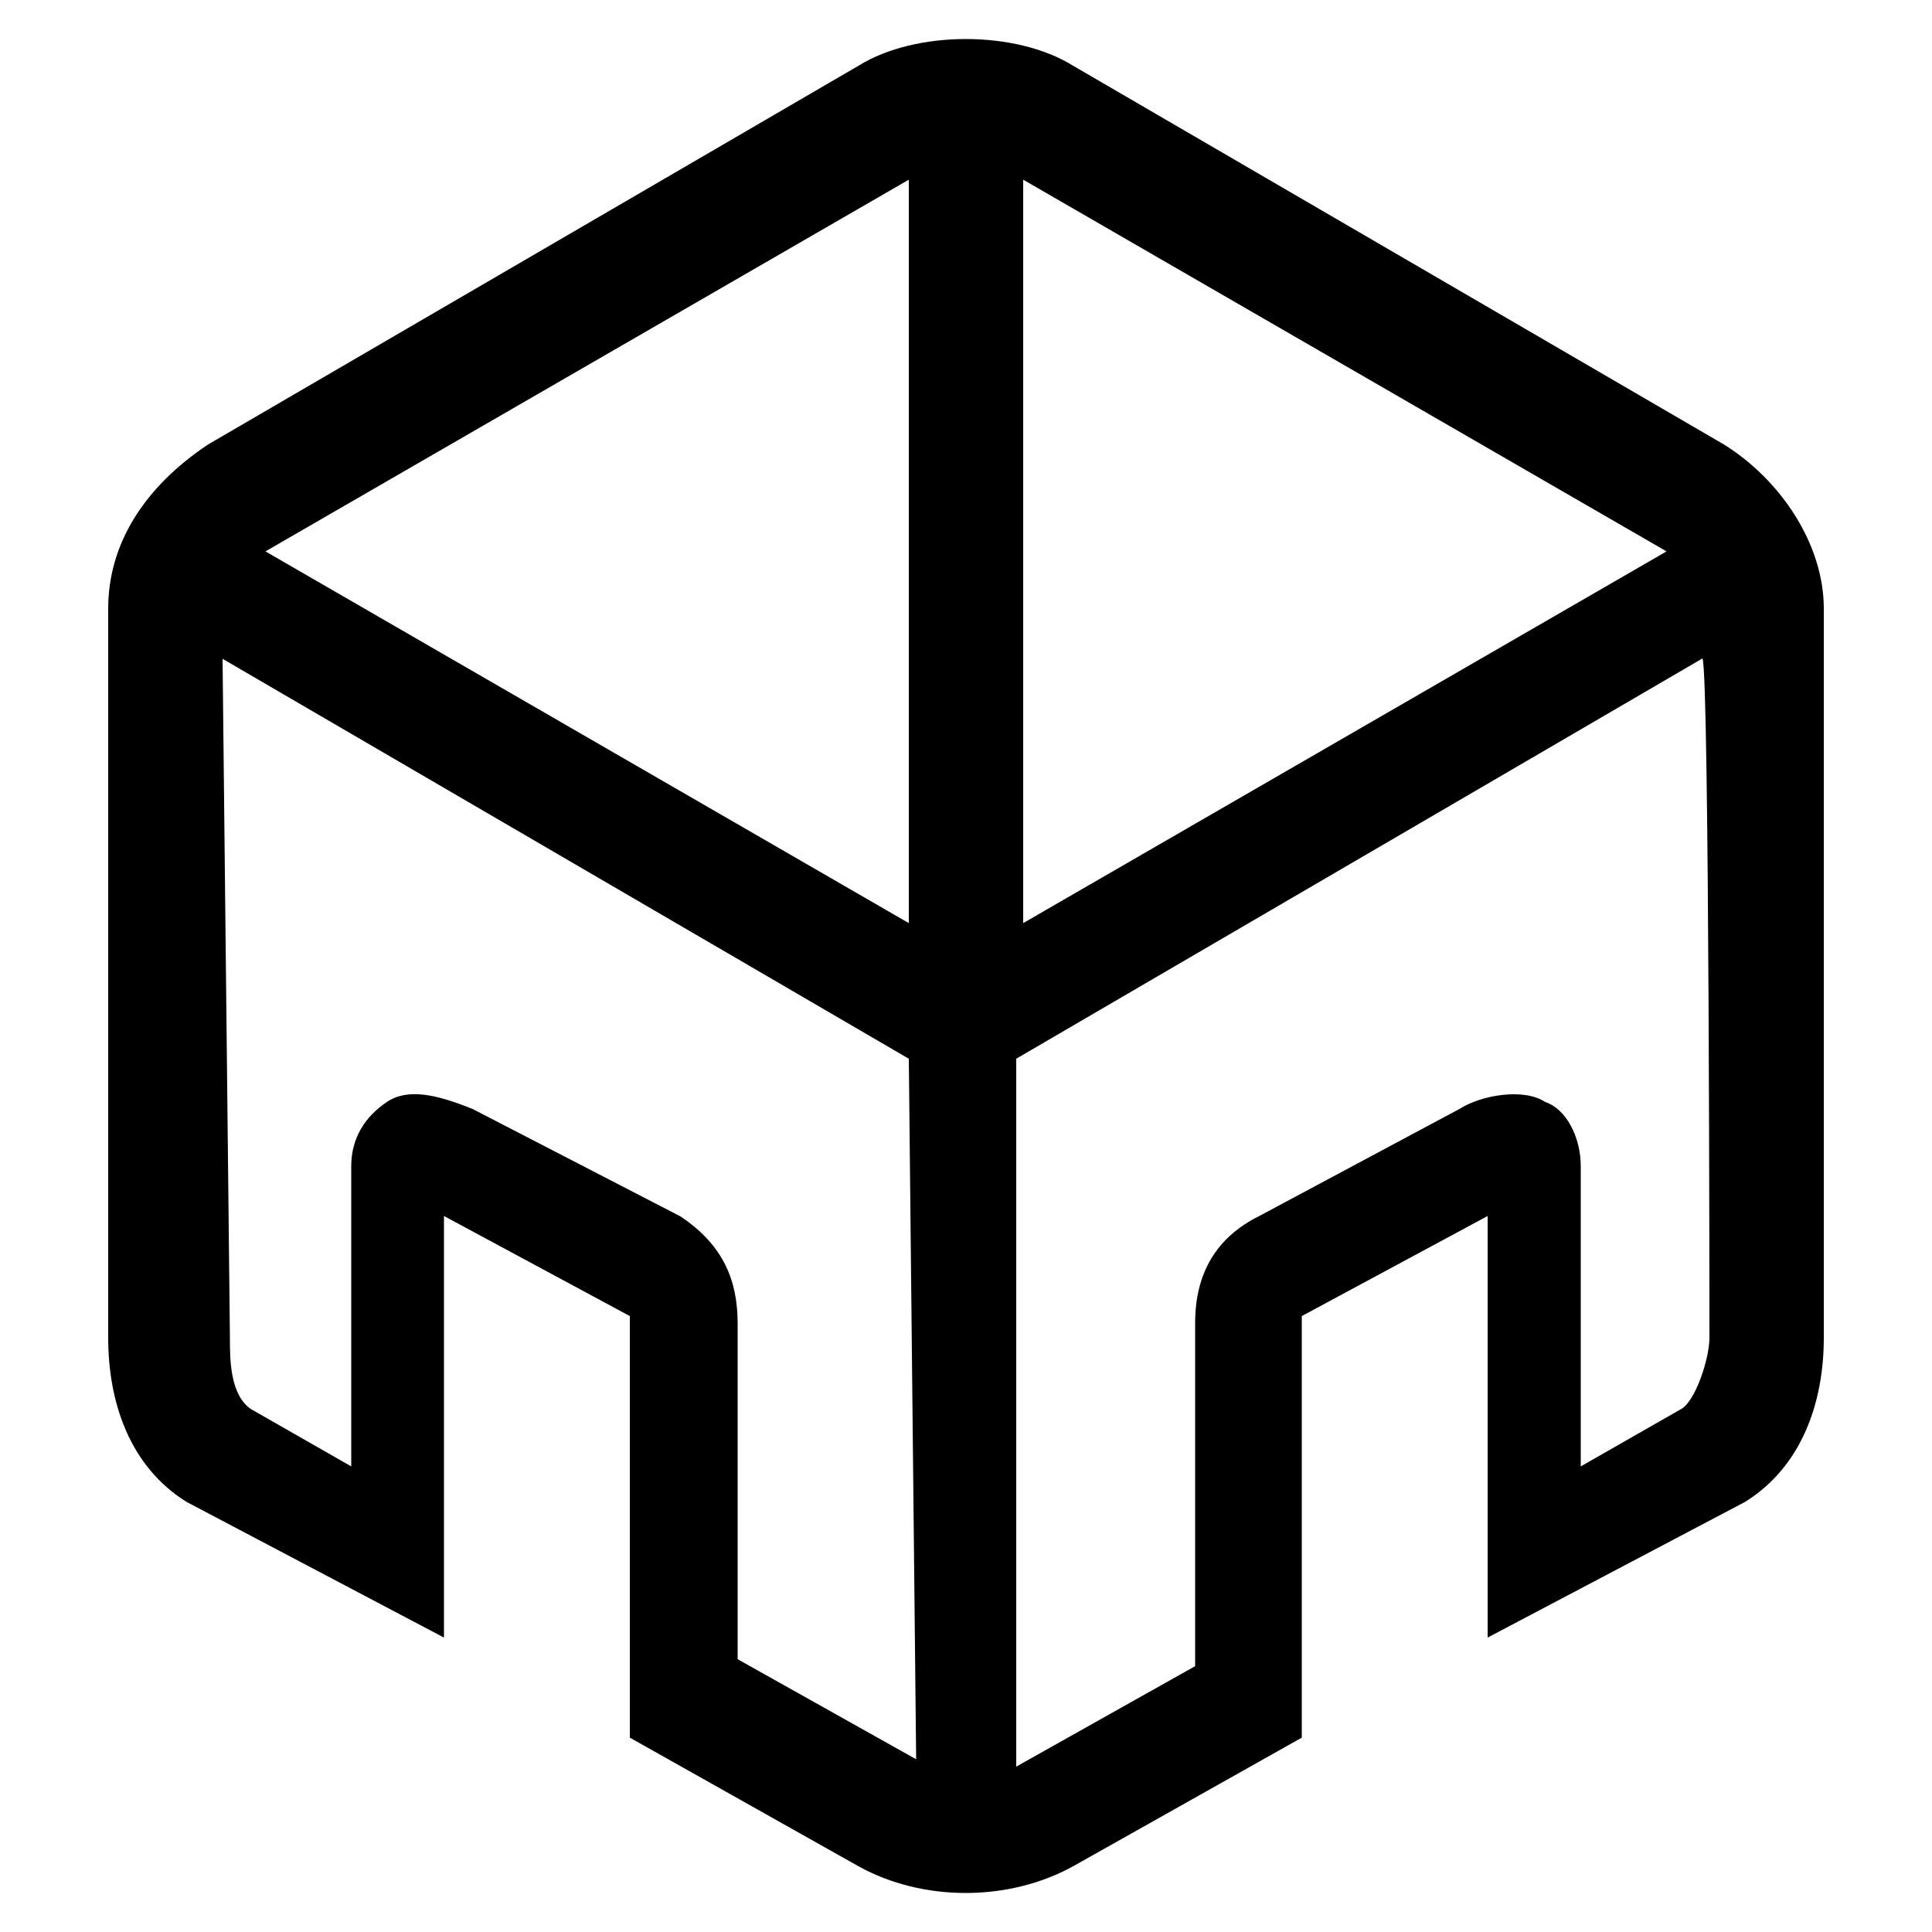
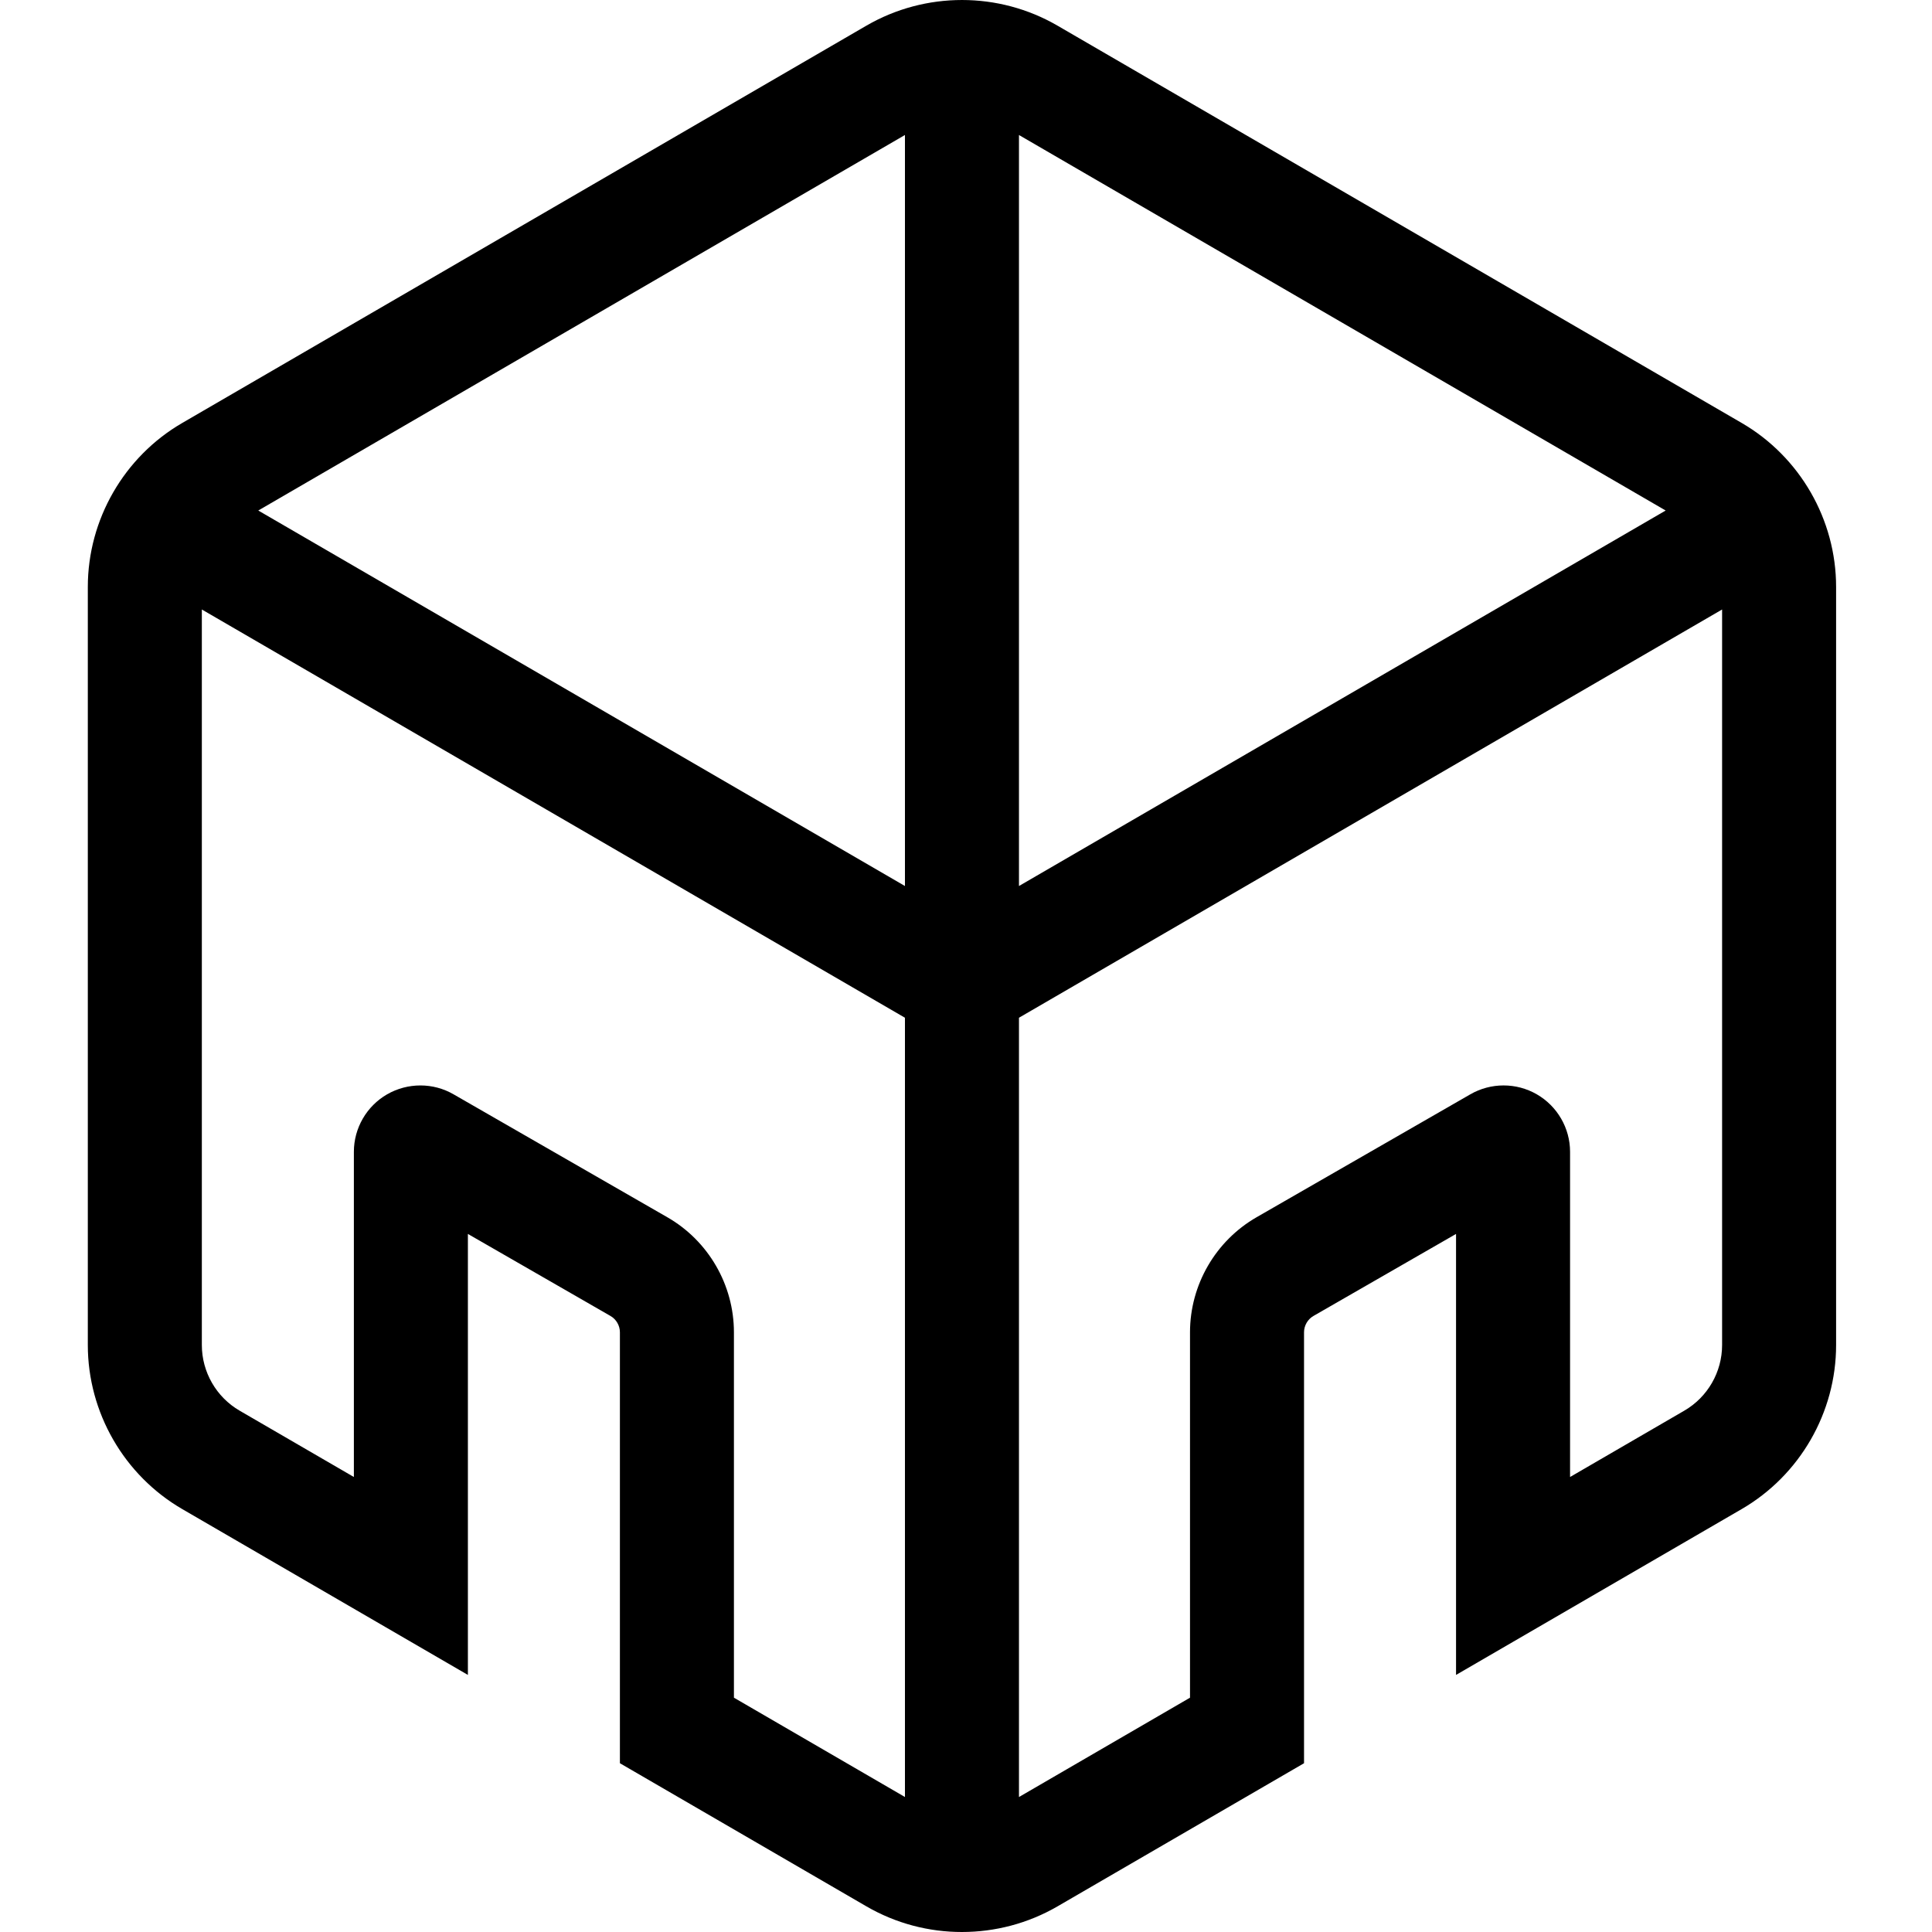
- <svg xmlns="http://www.w3.org/2000/svg" viewBox="0 0 500 500" fill="currentColor">
-   <path d="m446.1 115-168.4-98c-14.8-9.2-40.7-9.2-55.5 0l-168.3 98c-16.7 11.1-25.9 25.9-25.9 42.5v188.7c0 16.6 5.5 33.3 20.3 42.5l66.6 35.1v-109.1l48.1 25.9v109.1l59.2 33.3c16.6 9.2 38.8 9.2 55.5 0l59.2-33.3v-109.1l48.1-25.9v109.1l66.6-35.1c14.8-9.2 20.4-25.9 20.4-42.5v-188.7c0-16.6-11.1-33.3-25.9-42.5zm-209 340.3-46.2-25.9v-86.9c0-11.1-3.7-20.3-14.8-27.7l-53.8-27.8c-9.2-3.7-16.7-5.5-22.2-1.8s-9.2 9.2-9.2 16.6v77.7l-25.9-14.8c-5.5-3.7-5.5-12.9-5.5-18.5l-1.9-175.7 177.6 103.5zm-168.4-312.6 166.5-96.2v192.4zm362.6 0-166.5 96.2v-192.4zm11.1 203.5c0 5.5-3.7 16.6-7.4 18.5l-25.9 14.8v-77.7c0-7.4-3.7-14.8-9.2-16.6-5.5-3.7-16.6-1.8-22.2 1.8l-51.8 27.7c-11.1 5.5-16.6 14.8-16.6 27.7v88.8l-46.3 26v-183.2l177.6-103.6c1.8 3.8 1.8 175.8 1.8 175.8z" />
+ <svg xmlns="http://www.w3.org/2000/svg" viewBox="0 0 110 110">
+   <g fill="none">
+     <path d="m0 0h110v110h-110z" />
+     <path d="m95.896 80.318-6.503 3.776v-18.514c0-1.349-.726-2.601-1.895-3.275-1.168-.675-2.62-.671-3.782 0l-12.166 6.996c-2.341 1.344-3.796 3.856-3.796 6.555v20.803l-9.738 5.656v-44.369l40.033-23.244v41.88c0 1.535-.824 2.966-2.153 3.736zm-54.109 16.341v-20.803c0-2.699-1.455-5.211-3.794-6.552l-12.162-6.994c-1.168-.68-2.62-.676-3.789-.005-1.169.674-1.894 1.926-1.894 3.275v18.514l-6.504-3.776c-1.328-.77-2.152-2.201-2.152-3.736v-41.88l40.032 23.244v44.368zm9.737-88.973v42.76l-36.819-21.379zm43.312 21.381-36.82 21.379v-42.759zm4.323-4.989-38.952-22.619c-3.352-1.945-7.518-1.945-10.875 0l-38.949 22.619c-3.32 1.924-5.383 5.504-5.383 9.34v43.164c0 3.837 2.063 7.417 5.382 9.342l16.258 9.439v-25.108l8.115 4.669c.333.189.54.549.54.932v24.535l14.038 8.151c1.677.973 3.557 1.46 5.437 1.458 1.88 0 3.761-.485 5.438-1.458l14.038-8.151v-24.535c0-.383.207-.743.542-.934l8.113-4.667v25.108l16.257-9.439c3.32-1.925 5.382-5.505 5.382-9.342v-43.164c0-3.834-2.061-7.414-5.381-9.34z" fill="currentColor" />
+   </g>
</svg>
